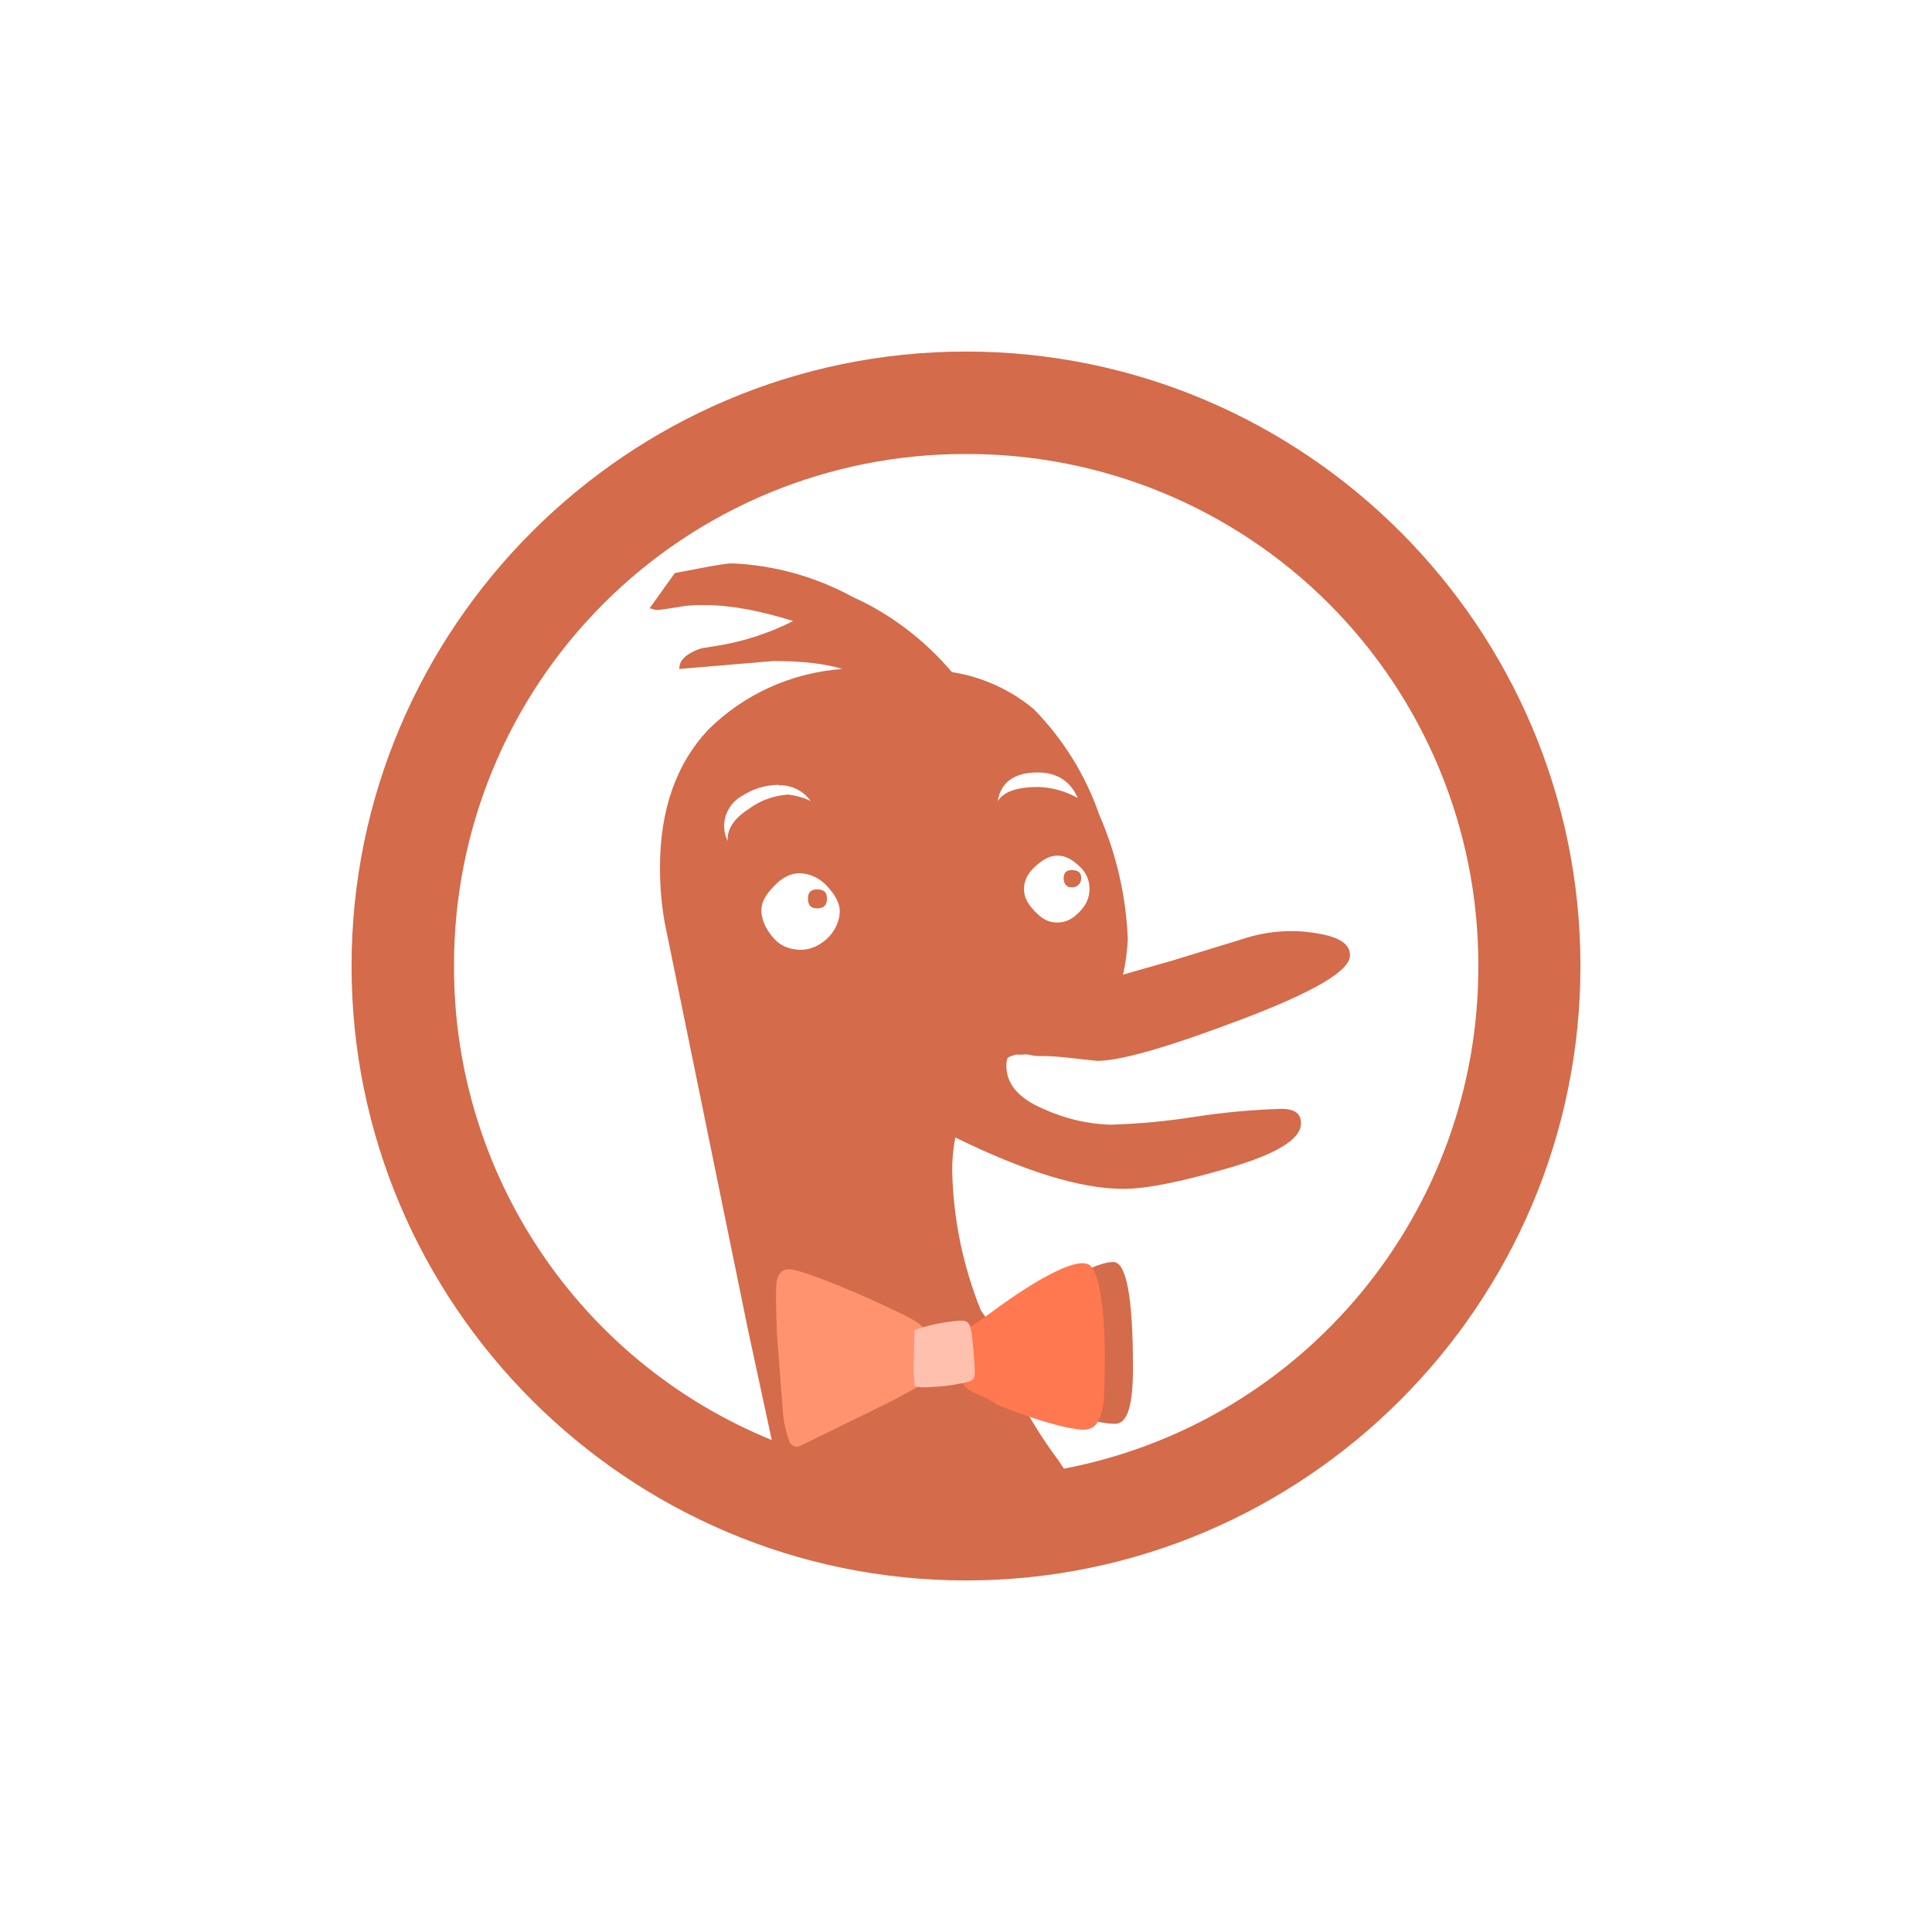
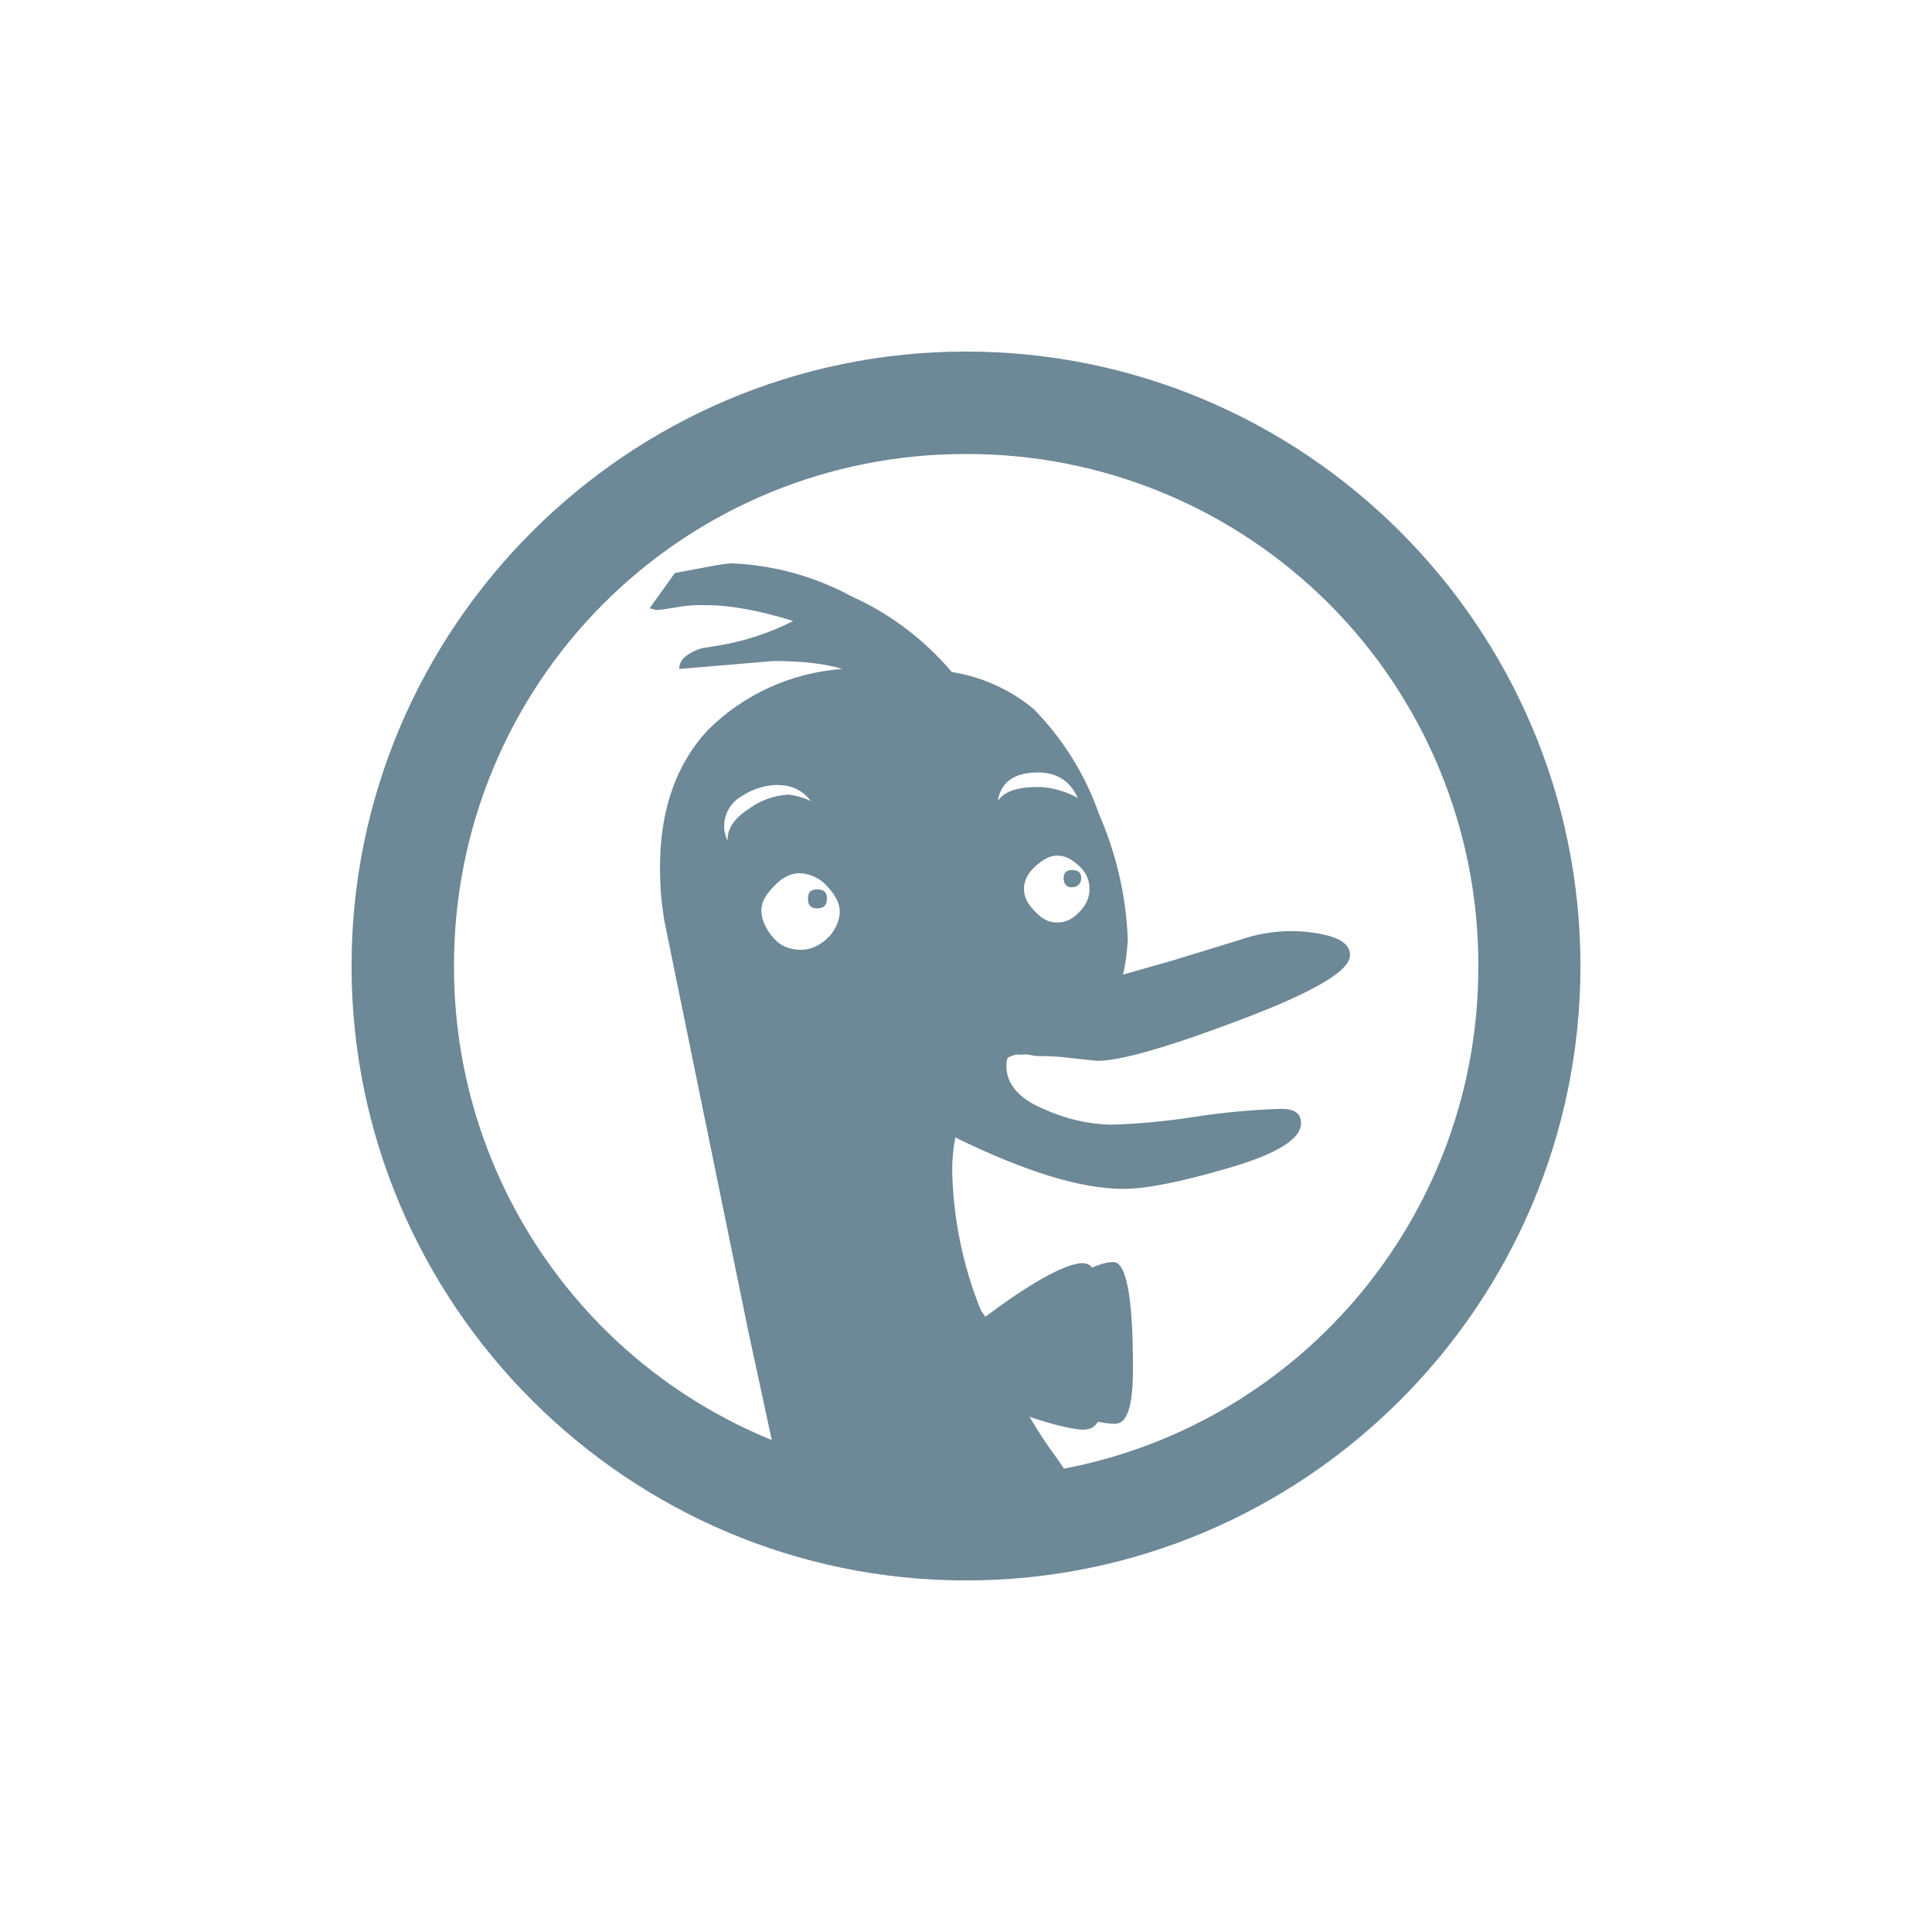
<svg xmlns="http://www.w3.org/2000/svg" viewBox="0 0 5.6 5.6" width="56" height="56">
-   <path d="M2.8 1.019c-.981 0-1.781.8-1.781 1.781s.8 1.781 1.781 1.781S4.581 3.782 4.581 2.8 3.782 1.019 2.8 1.019zm0 .297A1.48 1.48 0 0 1 4.285 2.8a1.48 1.48 0 0 1-1.201 1.457l-.019-.028c-.044-.059-.082-.121-.116-.186.141.057.234.084.283.084.036 0 .052-.053.052-.162 0-.204-.019-.307-.057-.307-.054 0-.157.061-.315.182-.048-.008-.049-.013-.069-.042-.052-.129-.08-.265-.083-.404a.49.49 0 0 1 .009-.097c.202.099.364.149.487.149.068 0 .17-.021.307-.061s.208-.083.208-.129c0-.029-.019-.042-.057-.042a2.08 2.08 0 0 0-.25.023 1.93 1.93 0 0 1-.246.023c-.067-.002-.133-.018-.194-.046-.073-.031-.107-.073-.107-.125 0-.011.001-.019.005-.024.02-.009.026-.009.032-.008s.016-.002.027 0 .019.004.028.004a.66.66 0 0 1 .088.005l.083.009c.068 0 .207-.04.418-.12s.315-.141.315-.186c0-.026-.019-.044-.06-.056-.084-.022-.173-.018-.255.01l-.199.061-.144.041c.008-.033.012-.067.014-.102a1 1 0 0 0-.083-.362.82.82 0 0 0-.19-.306.49.49 0 0 0-.237-.107c-.079-.093-.177-.168-.288-.218a.8.8 0 0 0-.347-.097c-.02 0-.052.006-.094.014l-.074.014-.073.102.018.005c.016 0 .043-.005.074-.01s.054-.004.069-.004c.075 0 .158.016.255.046a.75.75 0 0 1-.204.069l-.061.01c-.017.005-.032.012-.046.023s-.019.023-.019.037l.273-.023c.084 0 .152.008.199.023-.147.011-.285.073-.389.177-.091.097-.139.23-.139.398 0 .06.005.112.014.162l.241 1.178.069.32A1.48 1.48 0 0 1 1.316 2.8 1.48 1.48 0 0 1 2.8 1.316zm.209.923c.055 0 .094.026.115.074-.034-.019-.072-.03-.111-.032-.065 0-.103.013-.121.041.009-.055.048-.083.116-.083zm-.751.037a.11.11 0 0 1 .092.046c-.02-.01-.042-.016-.065-.019-.042.003-.082.017-.115.042-.042.027-.063.058-.061.093-.006-.013-.01-.027-.01-.042a.1.1 0 0 1 .052-.089c.032-.021.069-.032.107-.032zm.807.204c.026 0 .046.014.065.032s.028.04.028.065-.01.046-.028.065-.038.032-.065.032S3.02 2.663 3 2.642s-.032-.04-.032-.065.012-.047.032-.065.04-.032.065-.032zm.041.042c-.015 0-.023.008-.023.023s.007.027.023.027.028-.01.028-.027-.01-.023-.028-.023zm-.788.009c.03.001.059.015.079.037s.037.046.037.074-.015.059-.037.079-.049.033-.079.032-.055-.011-.074-.032-.036-.049-.037-.079.015-.051.037-.074.046-.037.074-.037zm.051.047c-.019 0-.027.008-.027.027s.008.028.027.028.028-.01.028-.028-.008-.027-.028-.027z" fill="#d46b4a" />
+   <path d="M2.8 1.019c-.981 0-1.781.8-1.781 1.781s.8 1.781 1.781 1.781S4.581 3.782 4.581 2.8 3.782 1.019 2.8 1.019zm0 .297A1.48 1.48 0 0 1 4.285 2.8a1.48 1.48 0 0 1-1.201 1.457l-.019-.028c-.044-.059-.082-.121-.116-.186.141.057.234.084.283.084.036 0 .052-.053.052-.162 0-.204-.019-.307-.057-.307-.054 0-.157.061-.315.182-.048-.008-.049-.013-.069-.042-.052-.129-.08-.265-.083-.404a.49.49 0 0 1 .009-.097c.202.099.364.149.487.149.068 0 .17-.021.307-.061s.208-.083.208-.129c0-.029-.019-.042-.057-.042a2.08 2.08 0 0 0-.25.023 1.93 1.93 0 0 1-.246.023c-.067-.002-.133-.018-.194-.046-.073-.031-.107-.073-.107-.125 0-.011.001-.019.005-.024.02-.009.026-.009.032-.008s.016-.002.027 0 .019.004.028.004a.66.66 0 0 1 .088.005l.083.009c.068 0 .207-.04.418-.12s.315-.141.315-.186c0-.026-.019-.044-.06-.056-.084-.022-.173-.018-.255.01l-.199.061-.144.041c.008-.033.012-.067.014-.102a1 1 0 0 0-.083-.362.82.82 0 0 0-.19-.306.49.49 0 0 0-.237-.107c-.079-.093-.177-.168-.288-.218a.8.8 0 0 0-.347-.097c-.02 0-.052.006-.094.014l-.074.014-.073.102.018.005c.016 0 .043-.005.074-.01s.054-.004.069-.004c.075 0 .158.016.255.046a.75.75 0 0 1-.204.069l-.061.01c-.017.005-.032.012-.046.023s-.019.023-.019.037l.273-.023c.084 0 .152.008.199.023-.147.011-.285.073-.389.177-.091.097-.139.23-.139.398 0 .06.005.112.014.162l.241 1.178.069.32A1.48 1.48 0 0 1 1.316 2.8 1.48 1.48 0 0 1 2.8 1.316zm.209.923c.055 0 .094.026.115.074-.034-.019-.072-.03-.111-.032-.065 0-.103.013-.121.041.009-.055.048-.083.116-.083zm-.751.037a.11.11 0 0 1 .092.046c-.02-.01-.042-.016-.065-.019-.042.003-.082.017-.115.042-.042.027-.063.058-.061.093-.006-.013-.01-.027-.01-.042a.1.1 0 0 1 .052-.089c.032-.021.069-.032.107-.032zm.807.204c.026 0 .046.014.065.032s.028.04.028.065-.01.046-.028.065-.038.032-.065.032S3.02 2.663 3 2.642s-.032-.04-.032-.065.012-.047.032-.065.04-.032.065-.032zm.041.042c-.015 0-.023.008-.023.023s.007.027.023.027.028-.01.028-.027-.01-.023-.028-.023zm-.788.009c.03.001.059.015.079.037s.037.046.037.074-.015.059-.037.079-.049.033-.079.032-.055-.011-.074-.032-.036-.049-.037-.079.015-.051.037-.074.046-.037.074-.037zm.051.047c-.019 0-.027.008-.027.027s.008.028.027.028.028-.01.028-.028-.008-.027-.028-.027z" fill="#6d8897" />
  <g stroke-linejoin="round">
-     <path d="M2.294 4.1l-.018-.233c-.005-.147-.004-.164.01-.164.024 0 .155.05.271.105.089.041.107.053.107.071 0 .011.002.04.006.063l.006.042-.099.054-.267.131c-.008-.022-.013-.045-.016-.069z" fill="#ff9370" stroke="#ff9370" paint-order="normal" stroke-width=".048" />
-     <path d="M3.106 4.131c-.042-.008-.093-.023-.162-.048l-.053-.021c-.029-.024-.074-.03-.09-.053-.033-.045-.029-.082-.016-.121.008-.025.031-.033.058-.051l.036-.026c.144-.107.254-.16.277-.134s.04.129.037.295c-.001.081-.002.093-.007.113-.013.049-.026.056-.079.046z" fill="#ff784f" stroke="#ff784f" paint-order="stroke markers fill" stroke-width=".018" />
+     <path d="M2.294 4.1l-.018-.233c-.005-.147-.004-.164.01-.164.024 0 .155.05.271.105.089.041.107.053.107.071 0 .011.002.04.006.063l.006.042-.099.054-.267.131c-.008-.022-.013-.045-.016-.069z" fill="#6d8897" stroke="#6d8897" paint-order="normal" stroke-width=".048" />
+     <path d="M3.106 4.131c-.042-.008-.093-.023-.162-.048l-.053-.021c-.029-.024-.074-.03-.09-.053-.033-.045-.029-.082-.016-.121.008-.025.031-.033.058-.051l.036-.026c.144-.107.254-.16.277-.134s.04.129.037.295c-.001.081-.002.093-.007.113-.013.049-.026.056-.079.046z" fill="#6d8897" stroke="#6d8897" paint-order="stroke markers fill" stroke-width=".018" />
  </g>
-   <path d="M2.651 4.012c-.003-.028-.004-.056-.002-.084l.002-.073.032-.01c.025-.007.051-.012.078-.015.054-.006.053-.006.062.101.005.065.004.067-.016.074-.028.007-.057.012-.086.014-.054.004-.067.003-.071-.006z" fill="#ffc1ad" paint-order="normal" />
+   <path d="M2.651 4.012c-.003-.028-.004-.056-.002-.084l.002-.073.032-.01c.025-.007.051-.012.078-.015.054-.006.053-.006.062.101.005.065.004.067-.016.074-.028.007-.057.012-.086.014-.054.004-.067.003-.071-.006z" fill="#6d8897" paint-order="normal" />
</svg>
